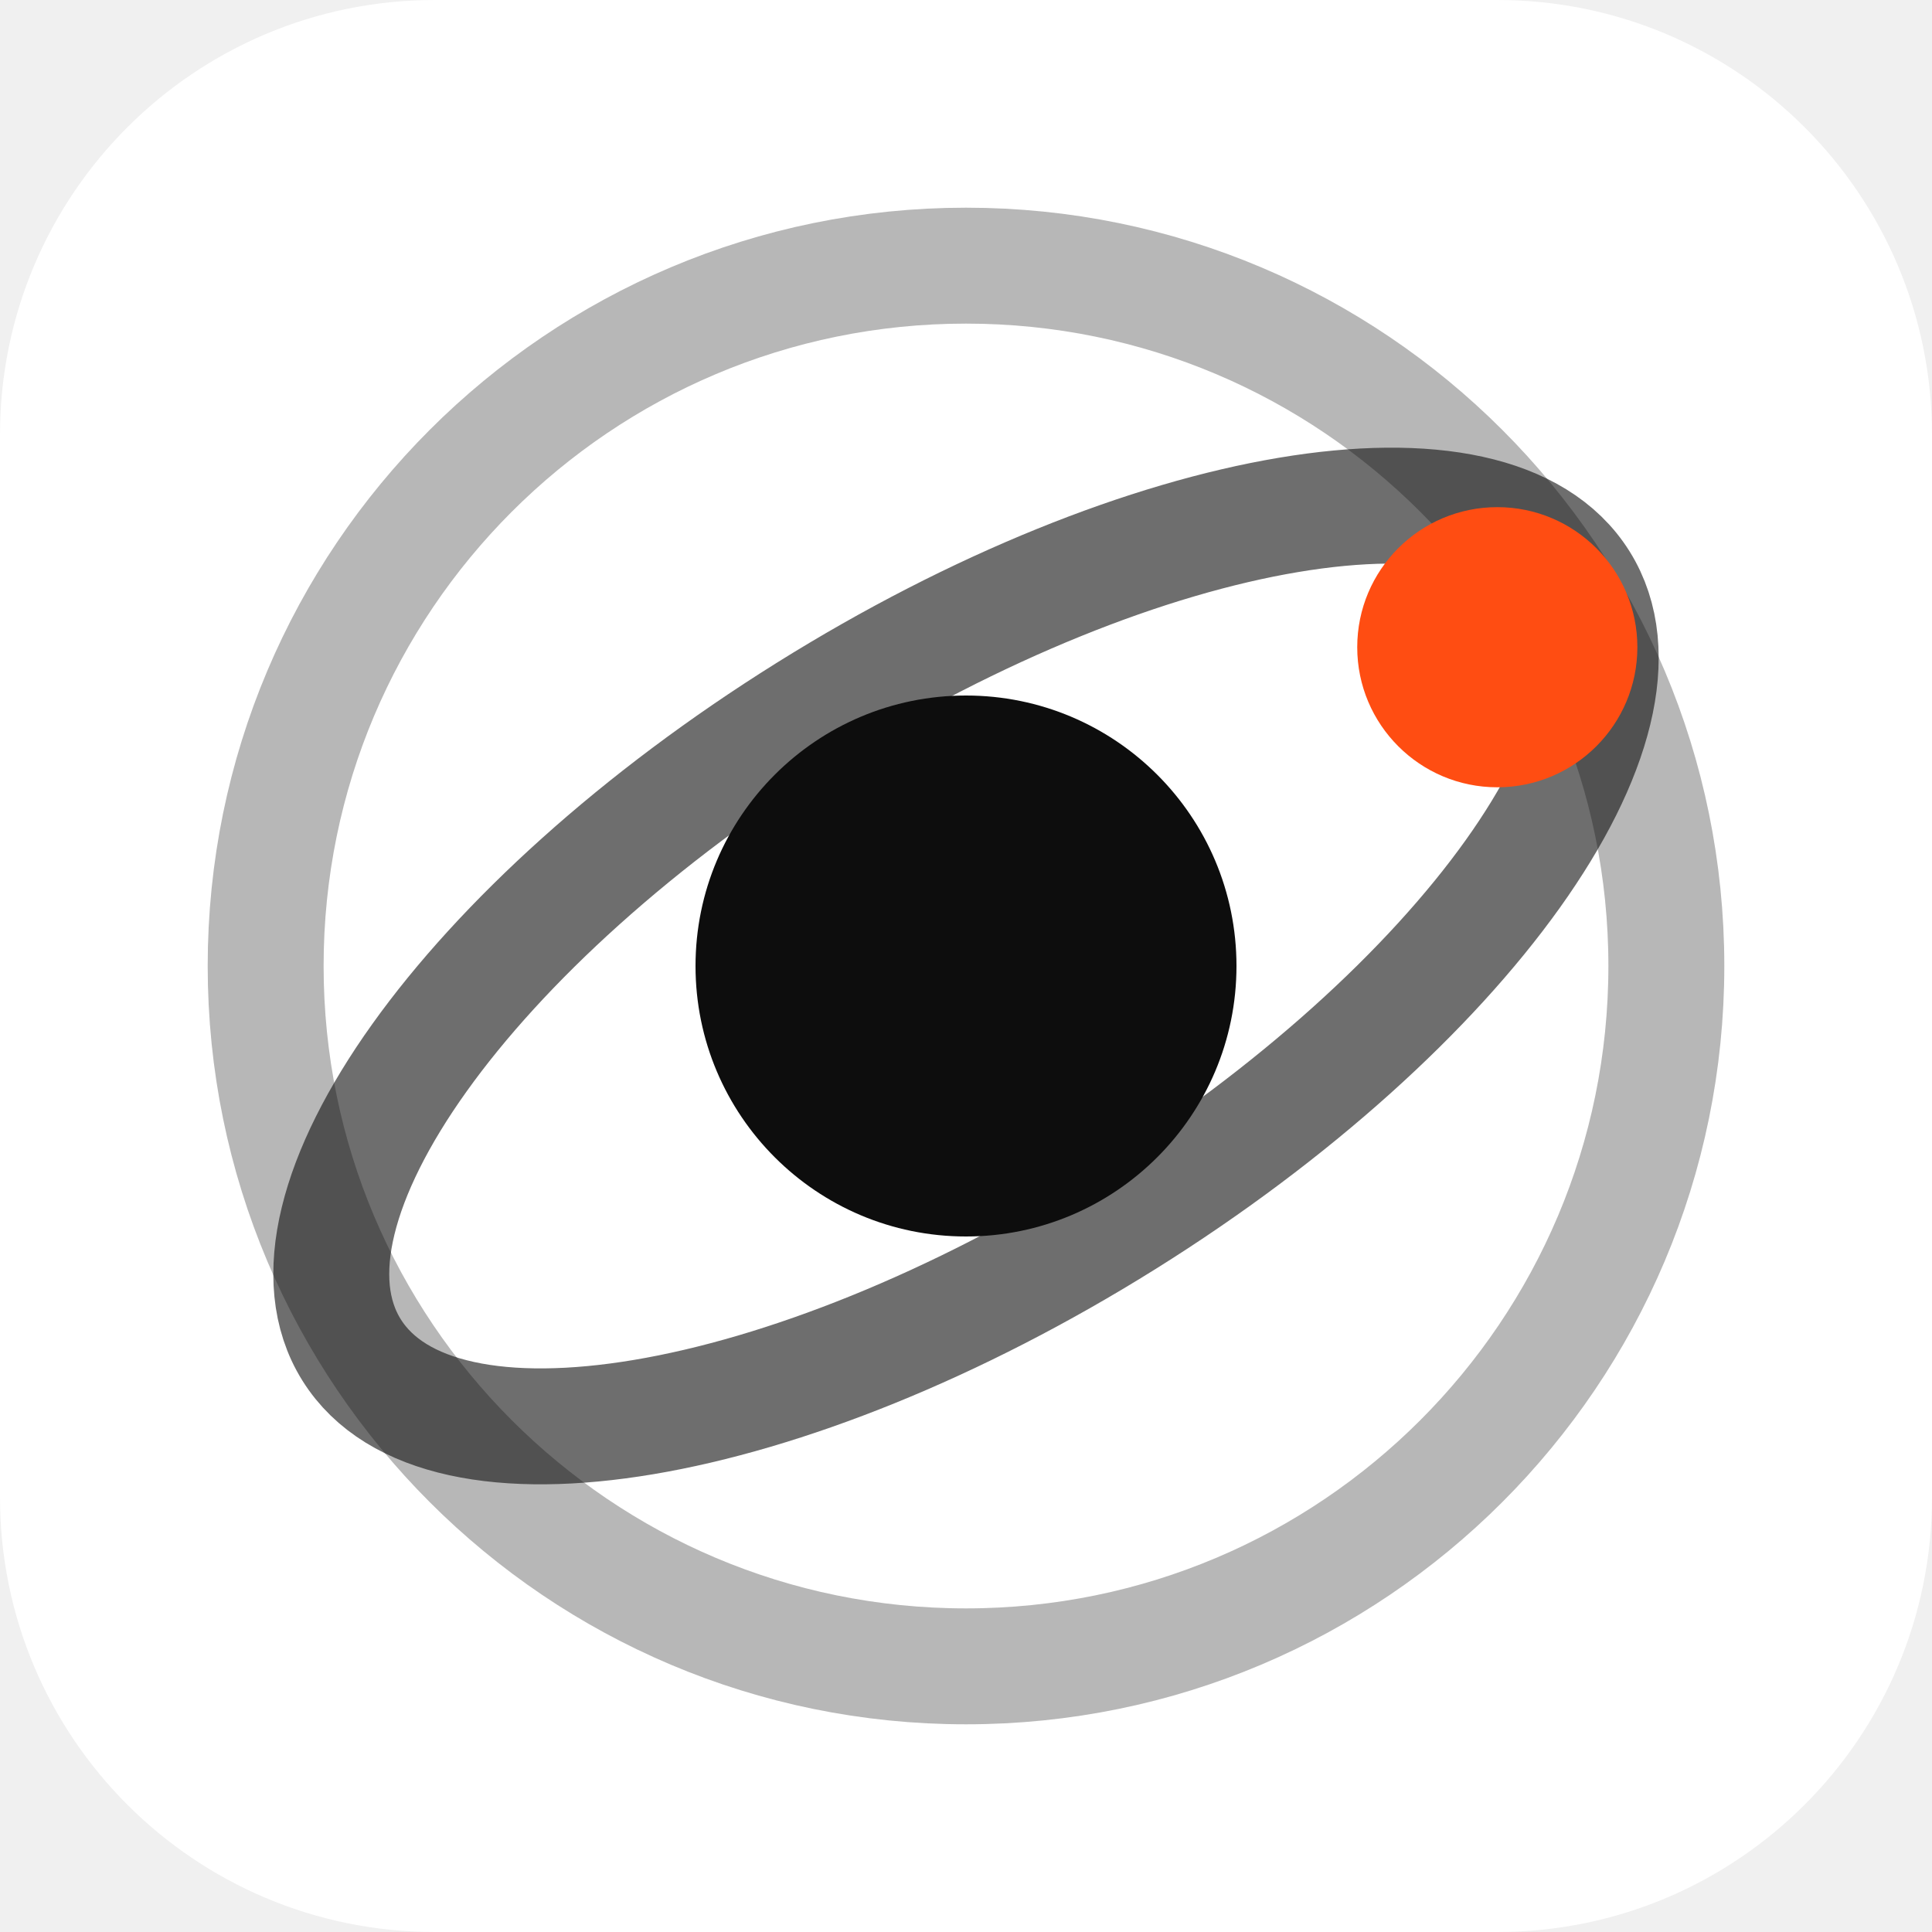
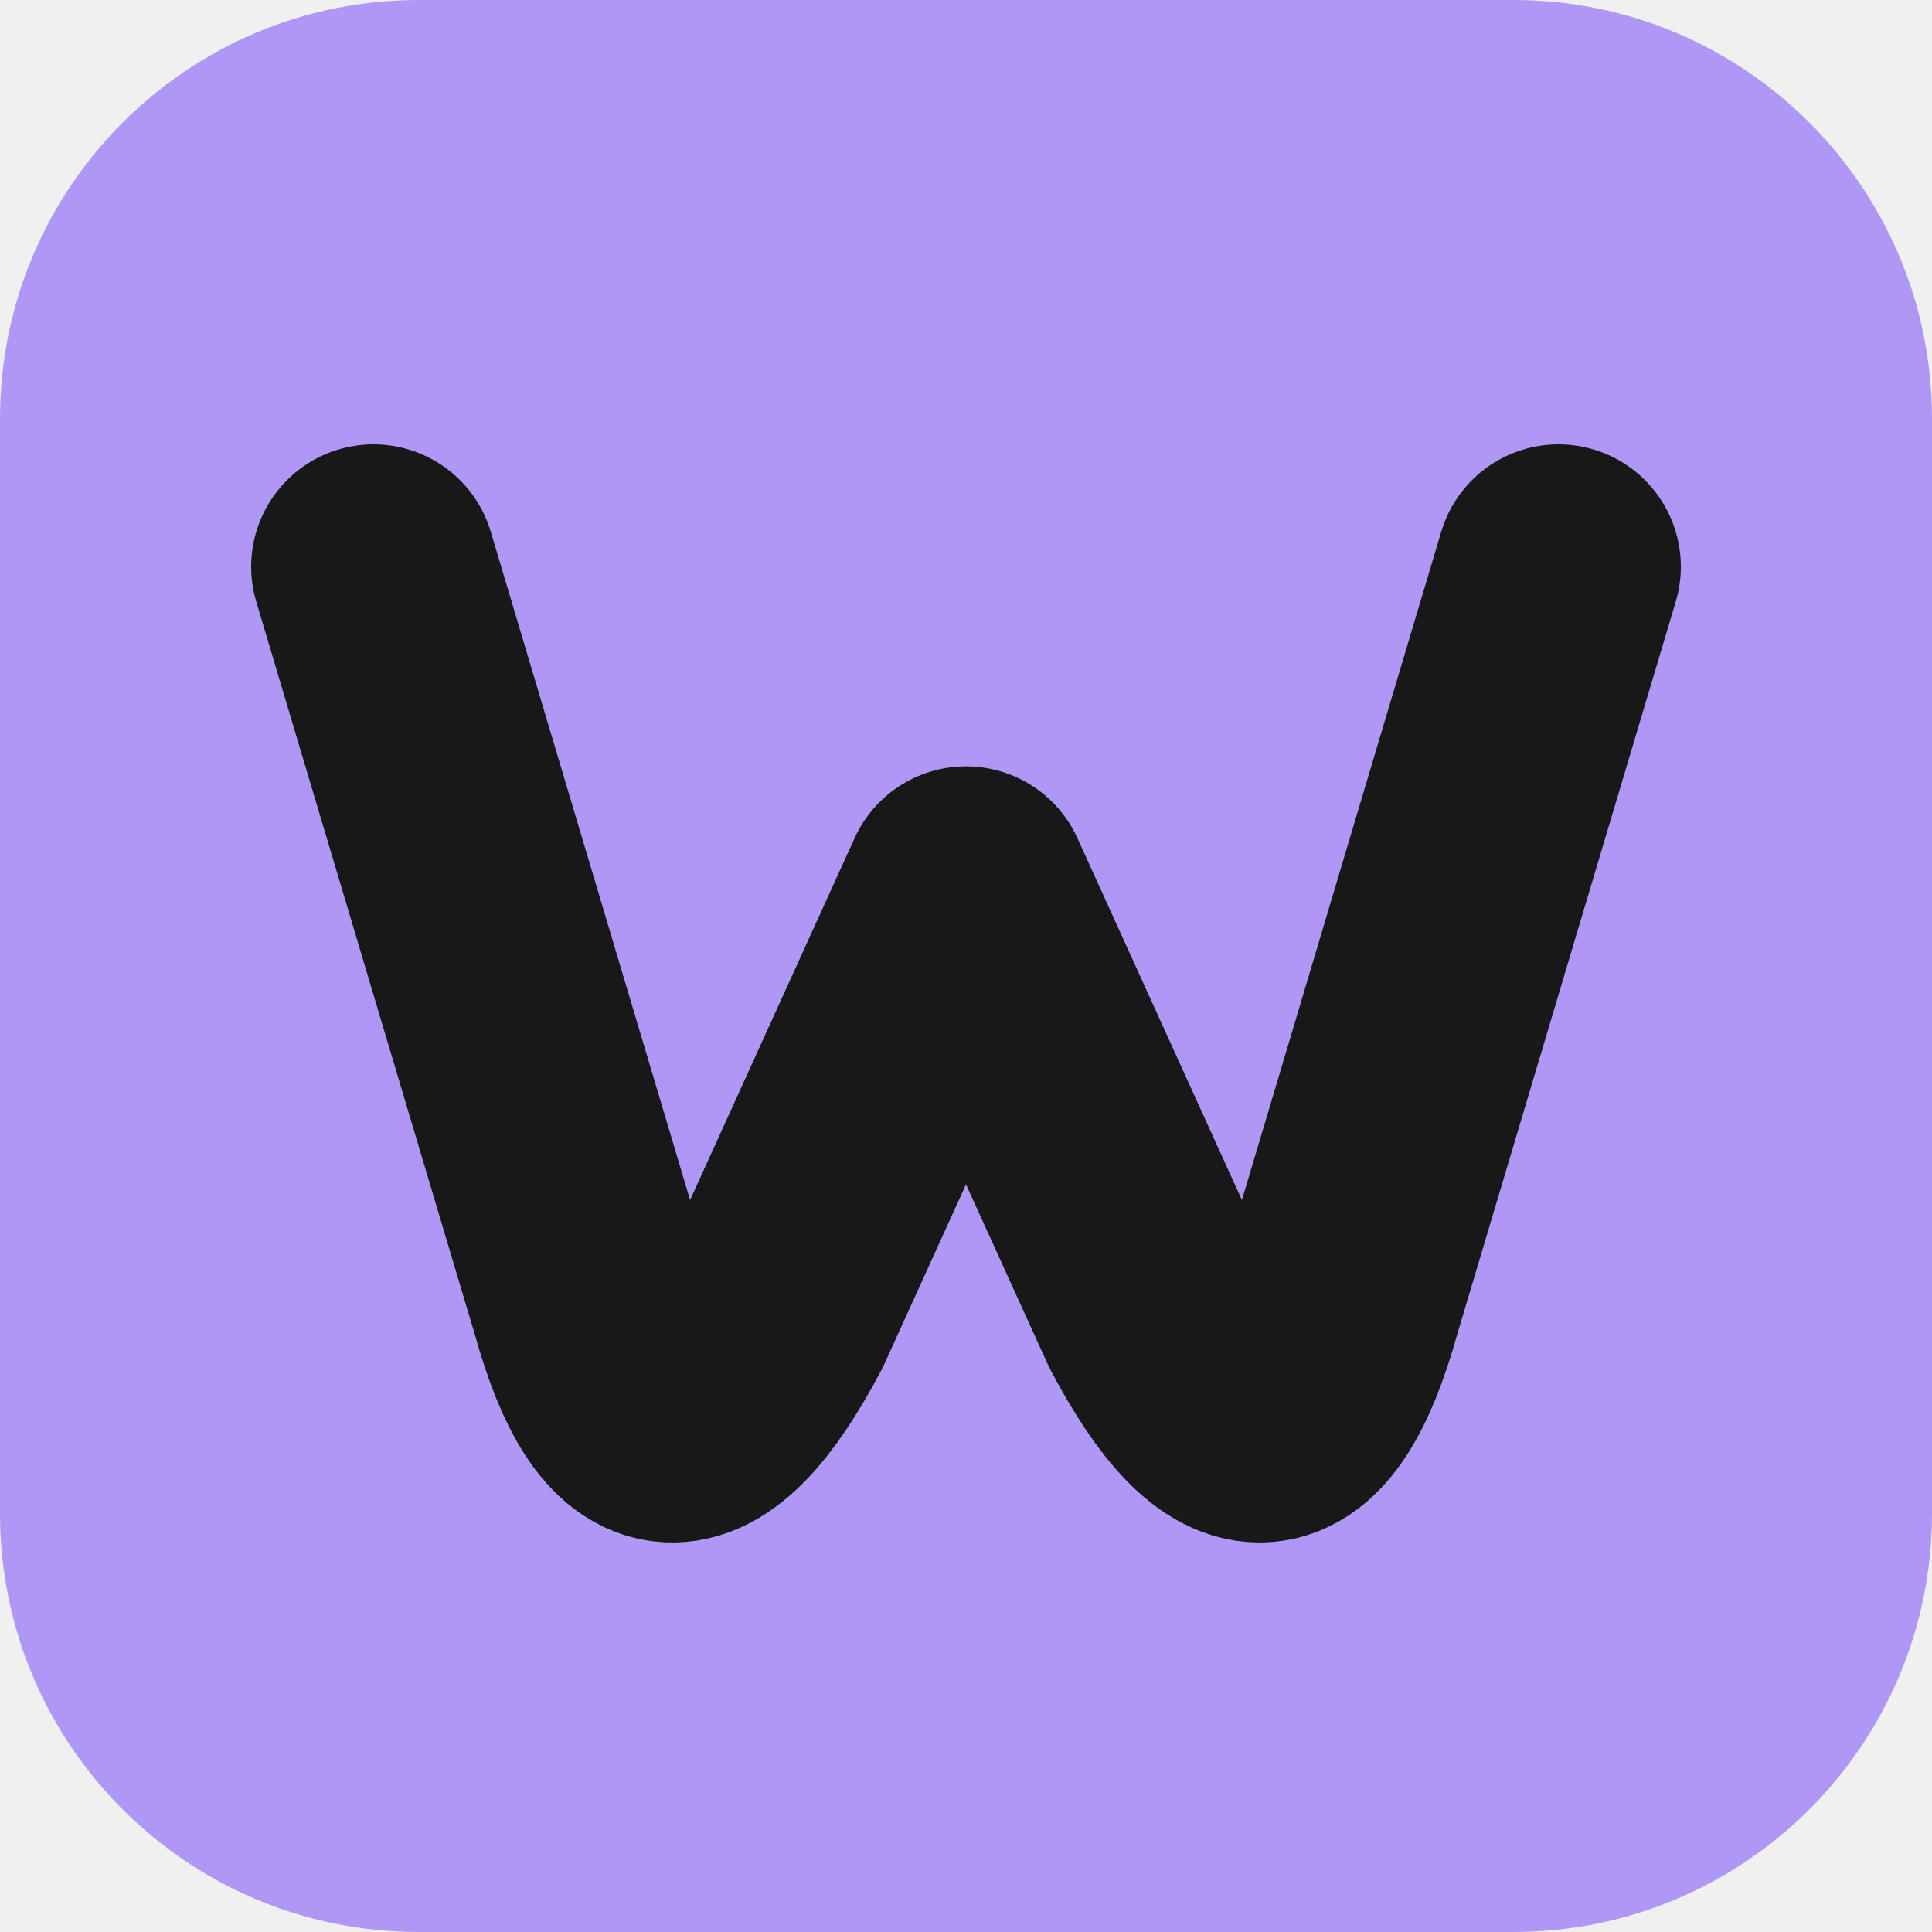
- <svg xmlns="http://www.w3.org/2000/svg" viewBox="0 0 40 40">
-   <rect width="40" height="40" rx="9" fill="#ffffff" />
-   <circle cx="20" cy="20" r="14.5" fill="none" stroke="#0d0d0d" stroke-width="2.4" opacity=".3" />
-   <ellipse cx="20" cy="20" rx="15" ry="6.2" fill="none" stroke="#0d0d0d" stroke-width="2.4" opacity=".6" transform="rotate(-32 20 20)" />
-   <circle cx="20" cy="20" r="5.6" fill="#0d0d0d" />
-   <circle cx="31" cy="13.4" r="2.9" fill="#ff4d12" />
+ <svg xmlns="http://www.w3.org/2000/svg" width="120" height="120" viewBox="0 0 120 120">
+   <rect x="0" y="0" width="120" height="120" rx="26" fill="#AF98F5" />
+   <g transform="translate(12,12) scale(0.8)">
+     <path d="M14 29 L31 86 Q36 104 45 87 L60 54 L75 87 Q84 104 89 86 L106 29" fill="none" stroke="#181818" stroke-width="19" stroke-linecap="round" stroke-linejoin="round" />
+   </g>
</svg>
